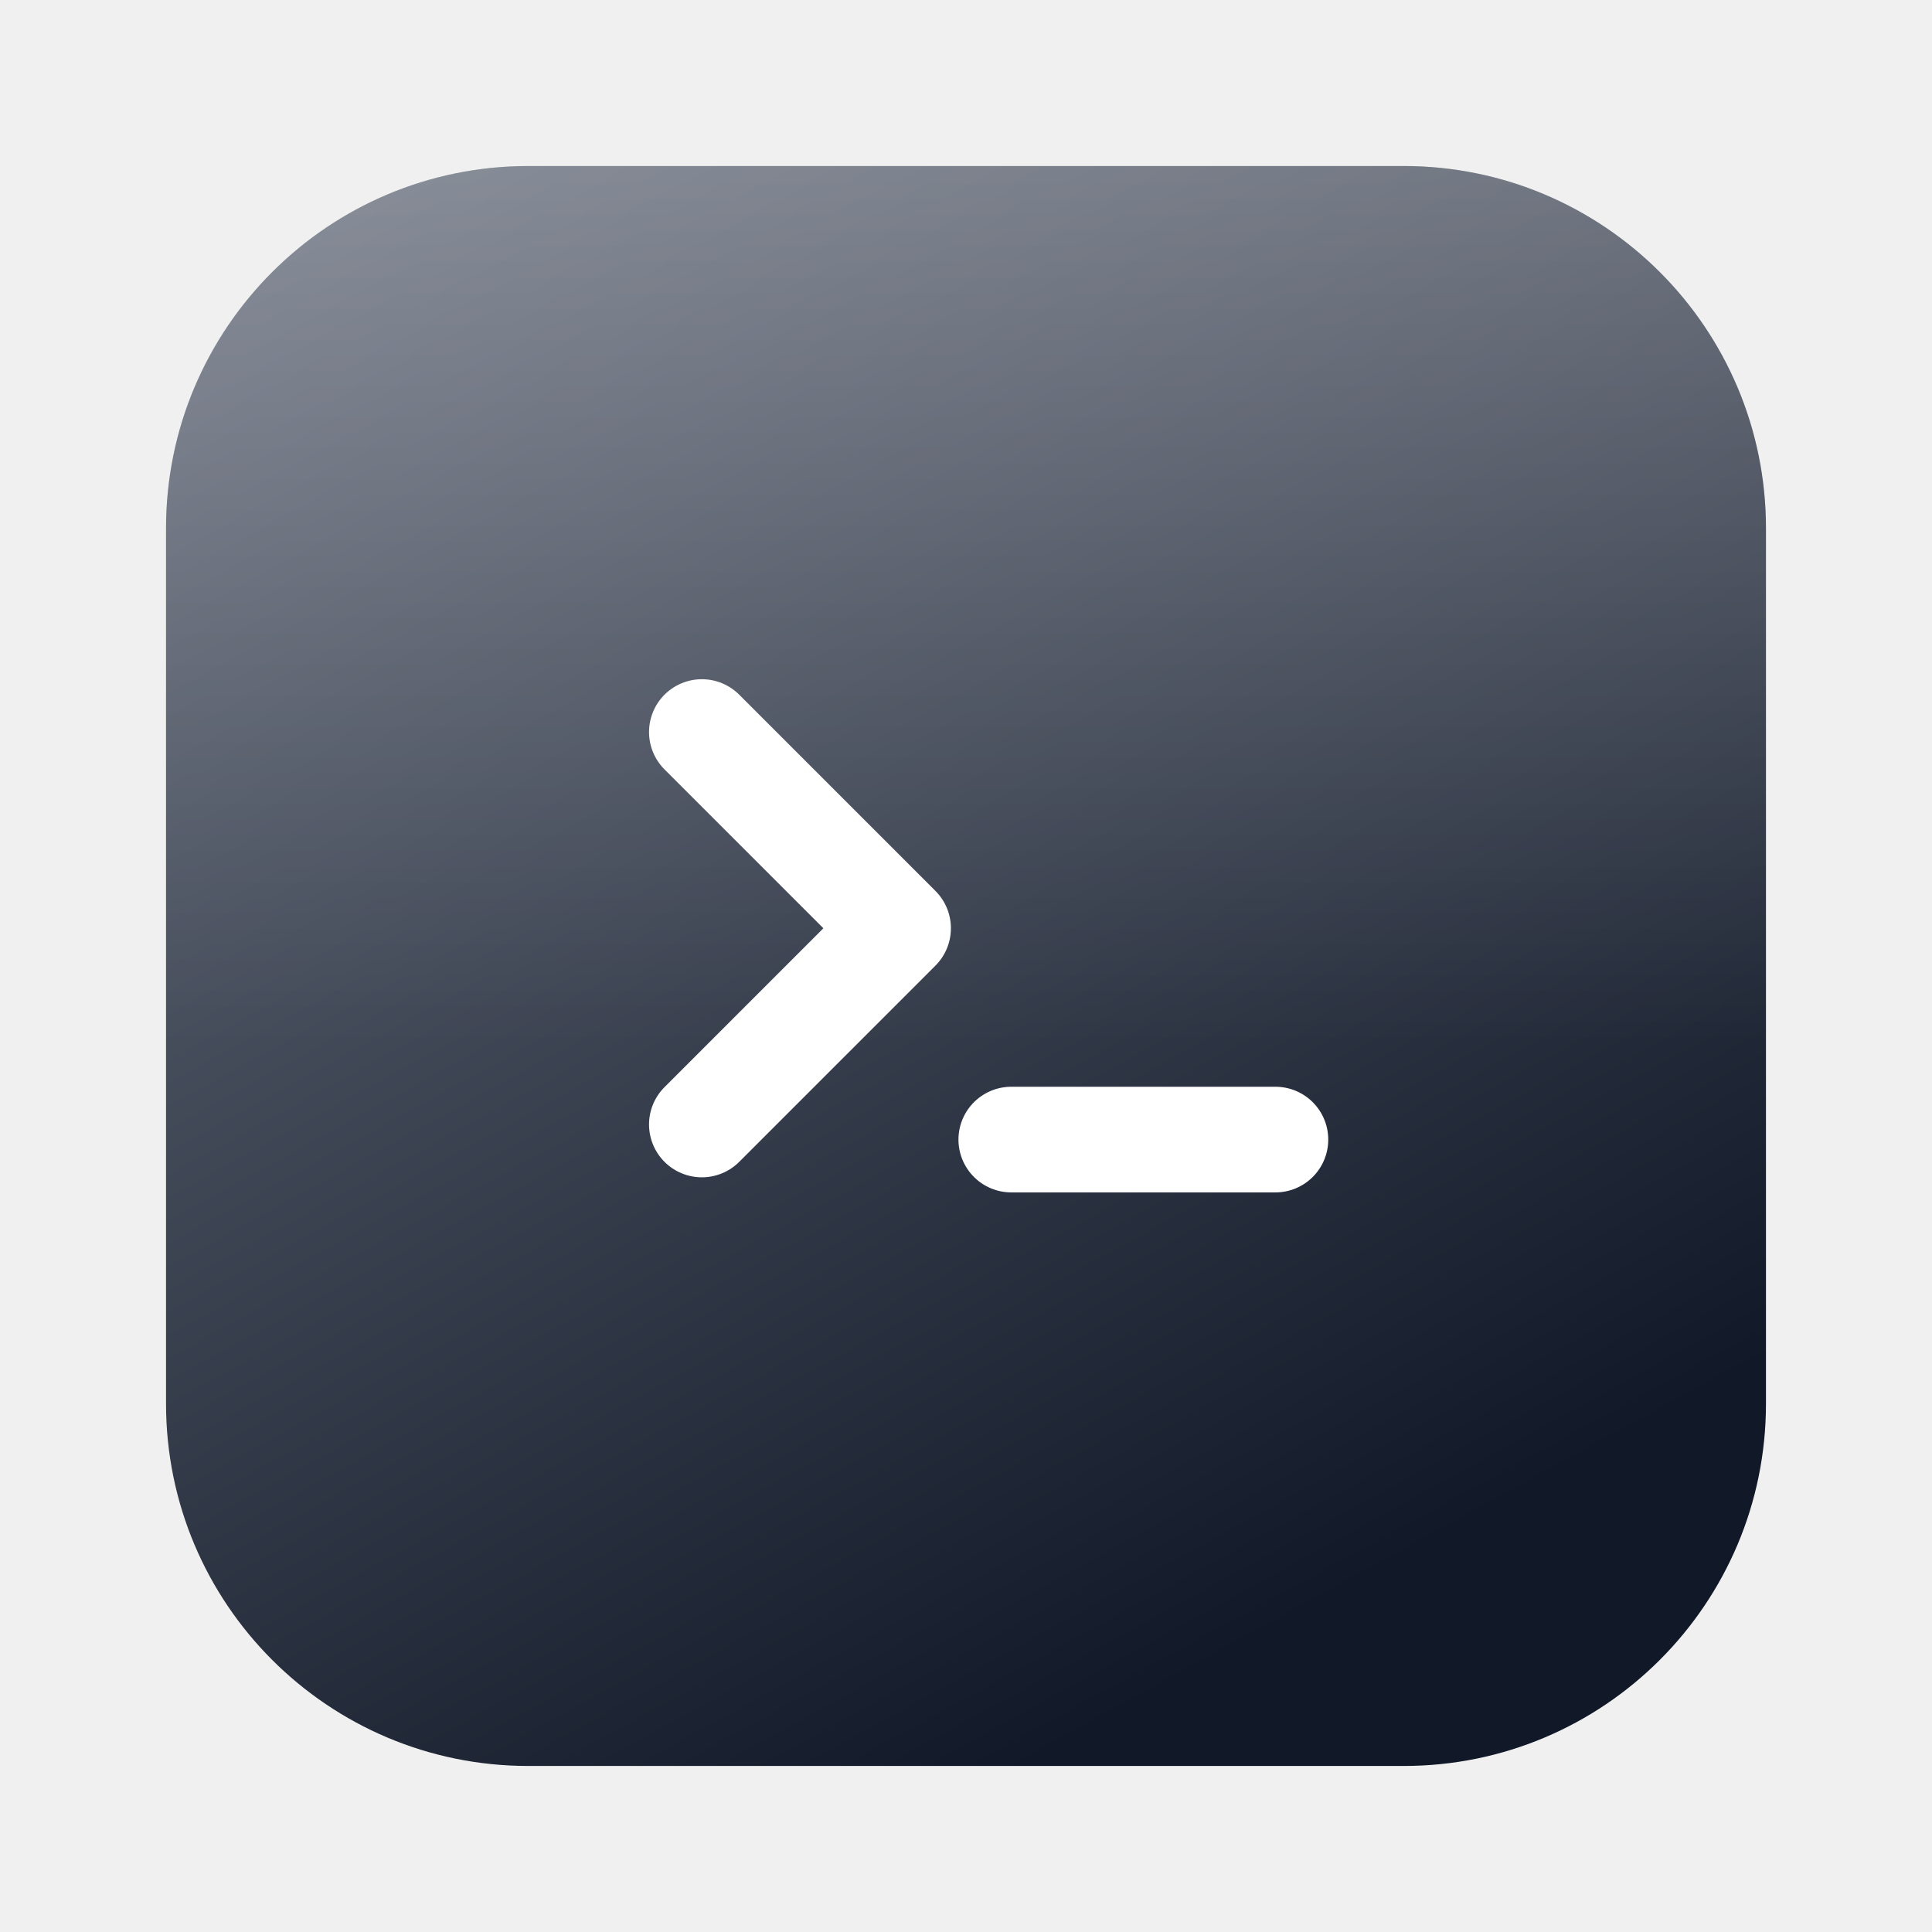
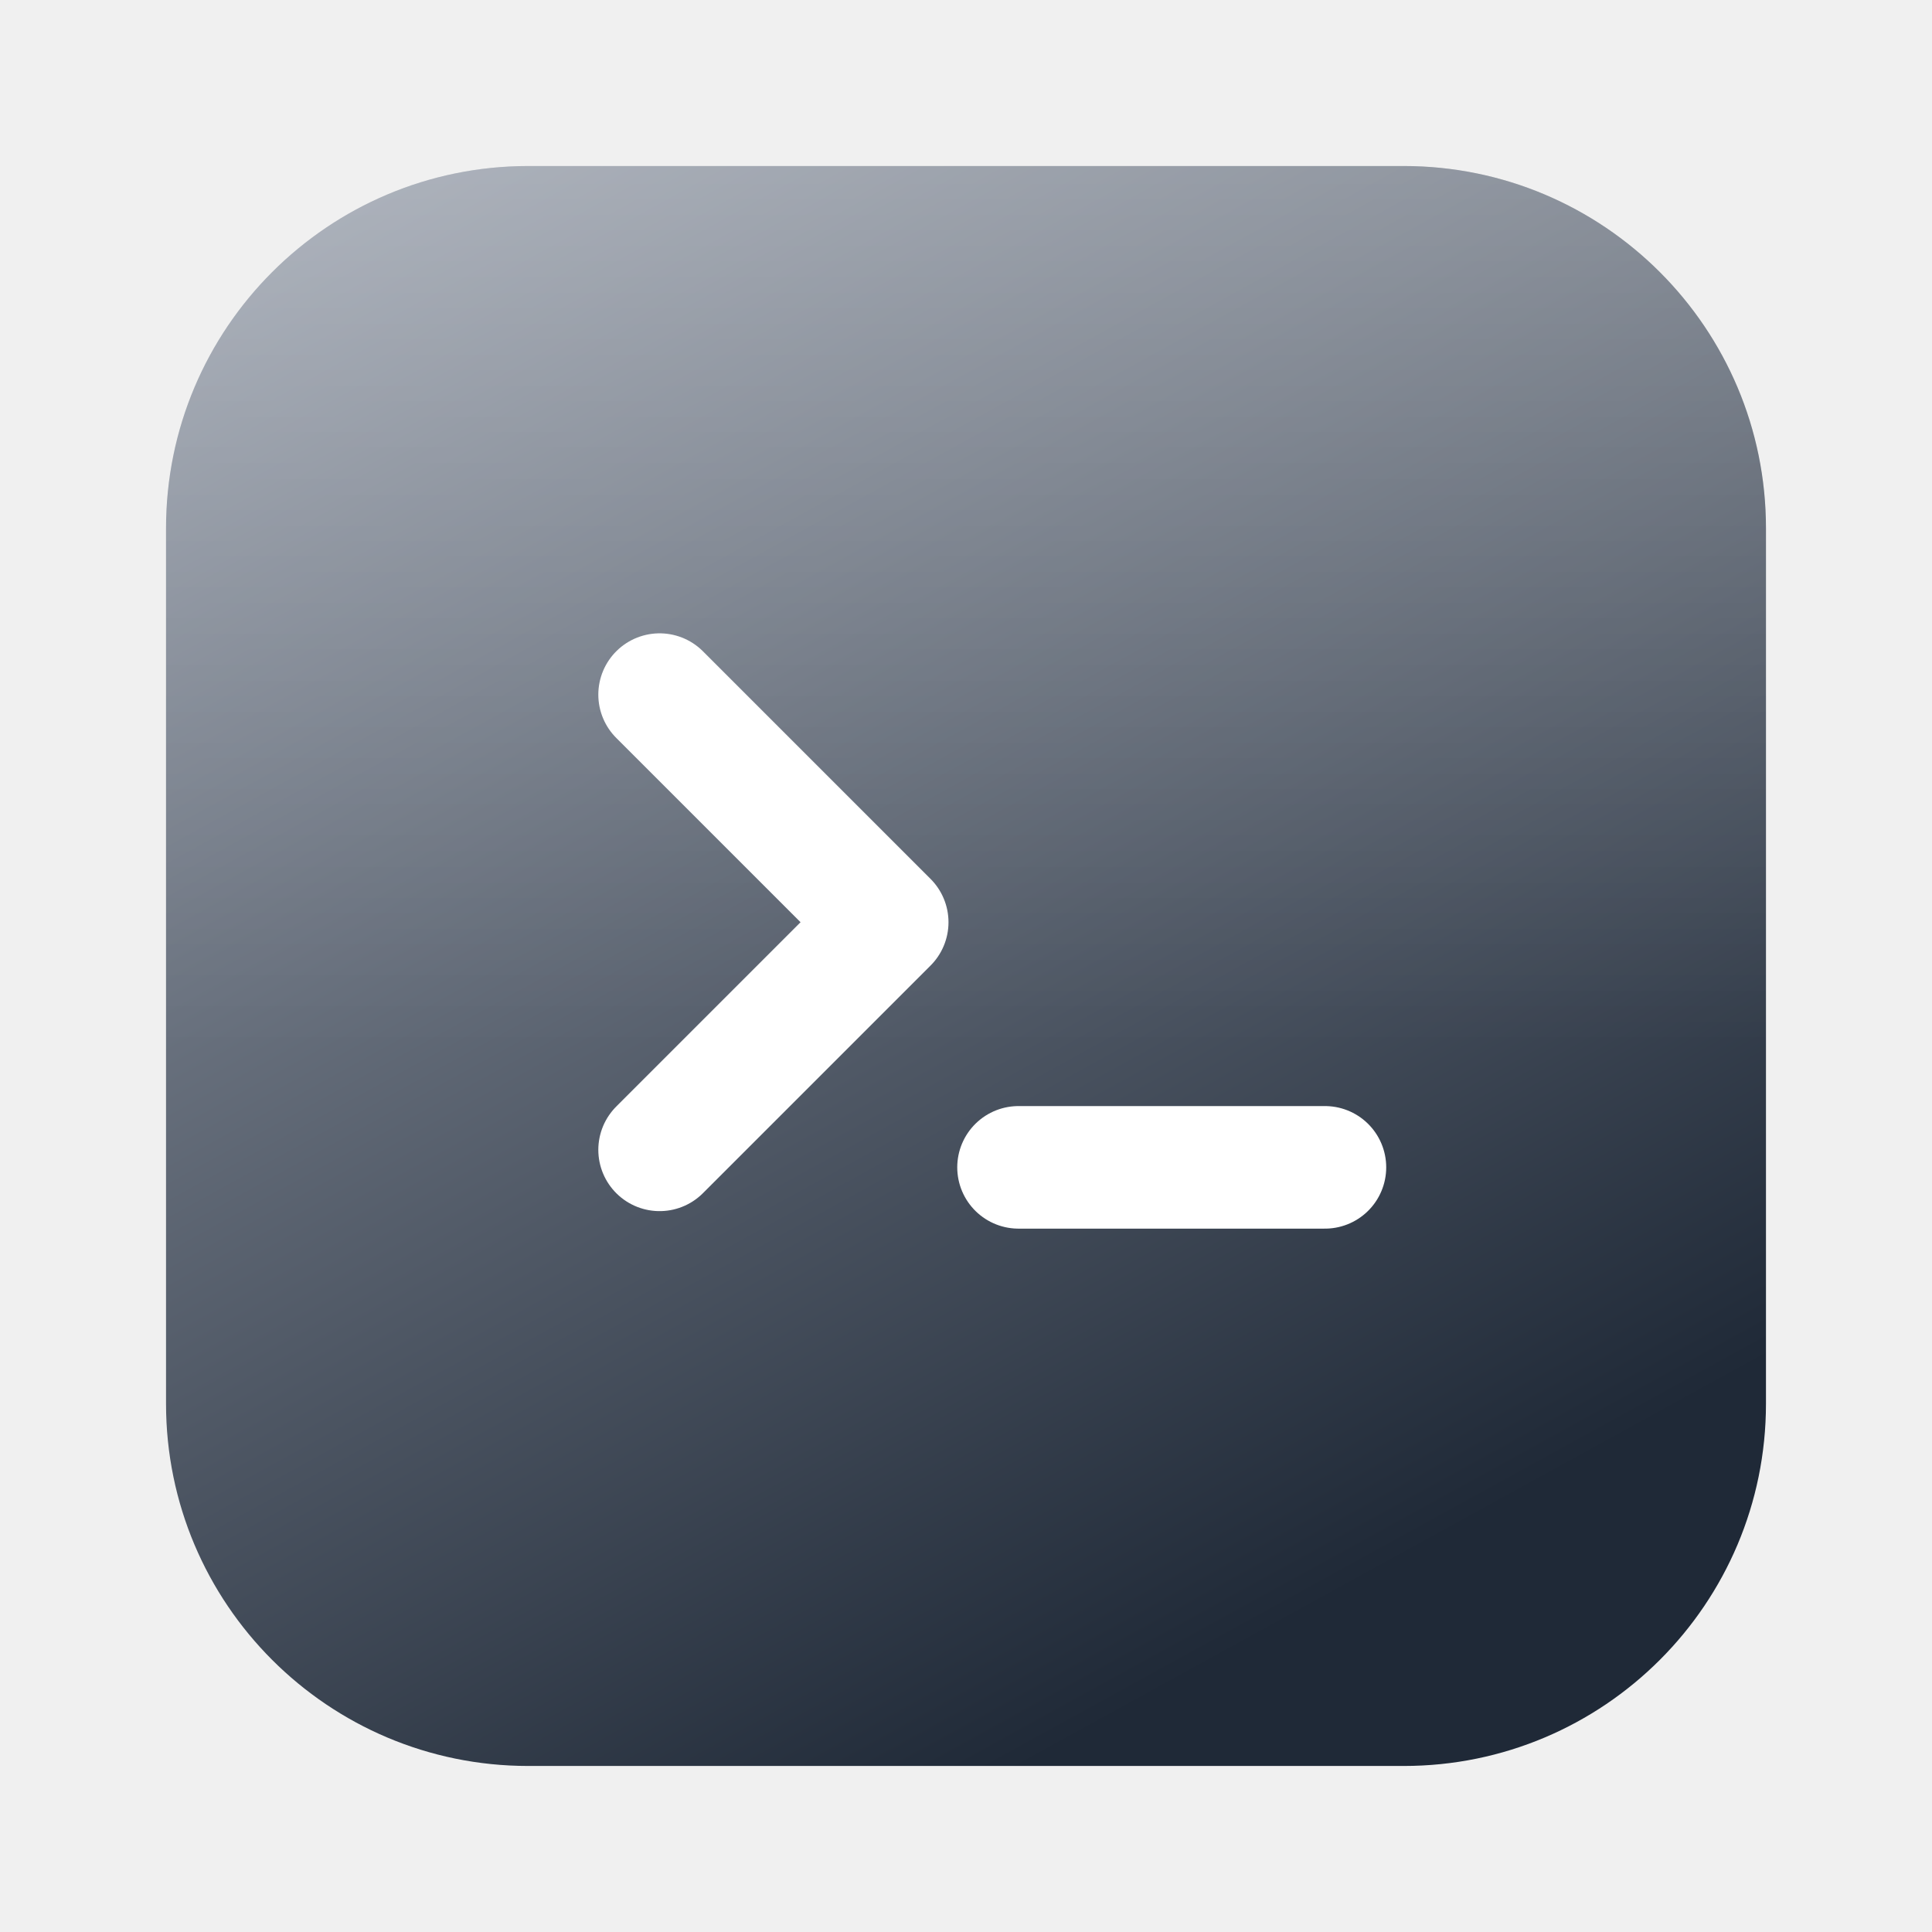
<svg xmlns="http://www.w3.org/2000/svg" viewBox="0 0 512 512" width="512" height="512" role="img" aria-label="终端">
  <defs>
    <linearGradient id="g" x1="0" y1="0" x2="0.55" y2="1">
-       <stop offset="0" stop-color="#6B7280" />
-       <stop offset="1" stop-color="#111827" />
+       <stop offset="0" stop-color="#9CA3AF" />
+       <stop offset="1" stop-color="#1F2937" />
    </linearGradient>
    <linearGradient id="hl" x1="0" y1="0" x2="0" y2="1">
      <stop offset="0" stop-color="#fff" stop-opacity=".22" />
      <stop offset="0.55" stop-color="#fff" stop-opacity="0" />
    </linearGradient>
    <clipPath id="c">
      <rect x="44" y="44" width="424" height="424" rx="96" />
    </clipPath>
  </defs>
  <rect x="44" y="44" width="424" height="424" rx="96" fill="url(#g)" />
  <g clip-path="url(#c)">
    <rect x="44" y="44" width="424" height="424" fill="url(#hl)" />
  </g>
-   <g fill="#fff">
+   <g transform="translate(256 256) scale(1.16) translate(-256 -256)" fill="#fff">
    <path d="M186 194 L238 246 L186 298" fill="none" stroke="#fff" stroke-width="28" stroke-linecap="round" stroke-linejoin="round" />
    <path d="M268 302 H338" fill="none" stroke="#fff" stroke-width="28" stroke-linecap="round" stroke-linejoin="round" />
  </g>
</svg>
